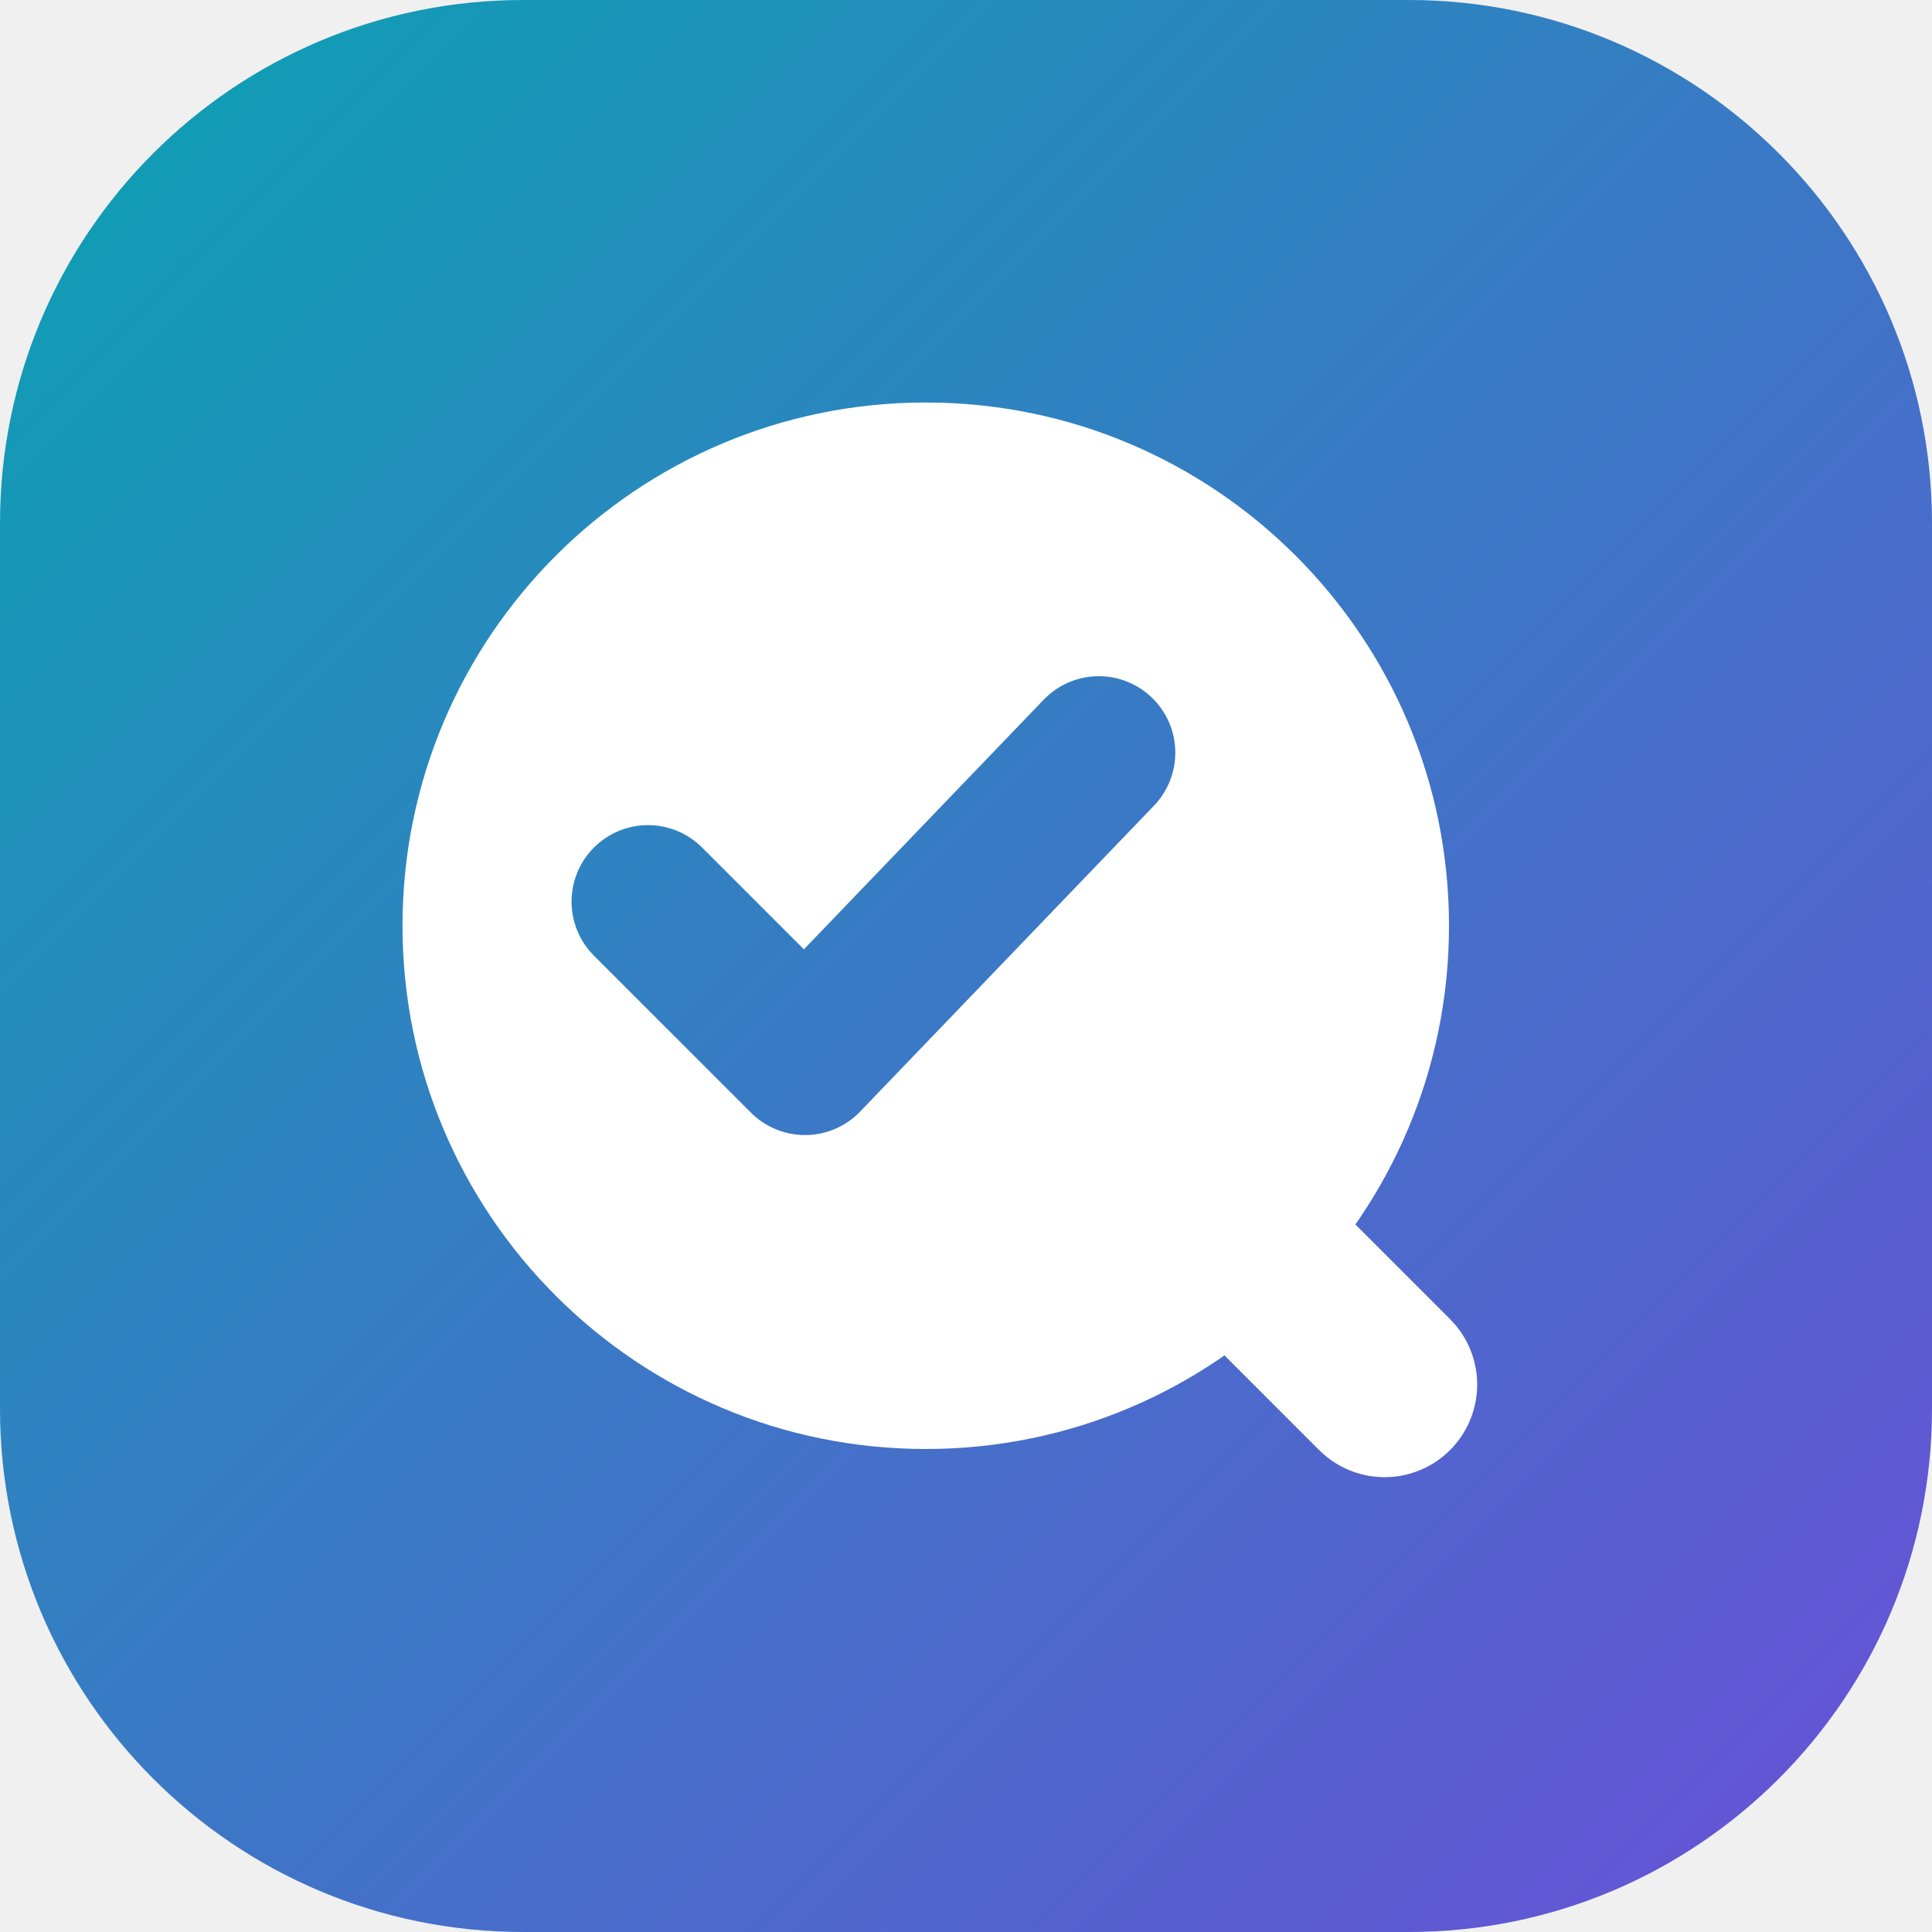
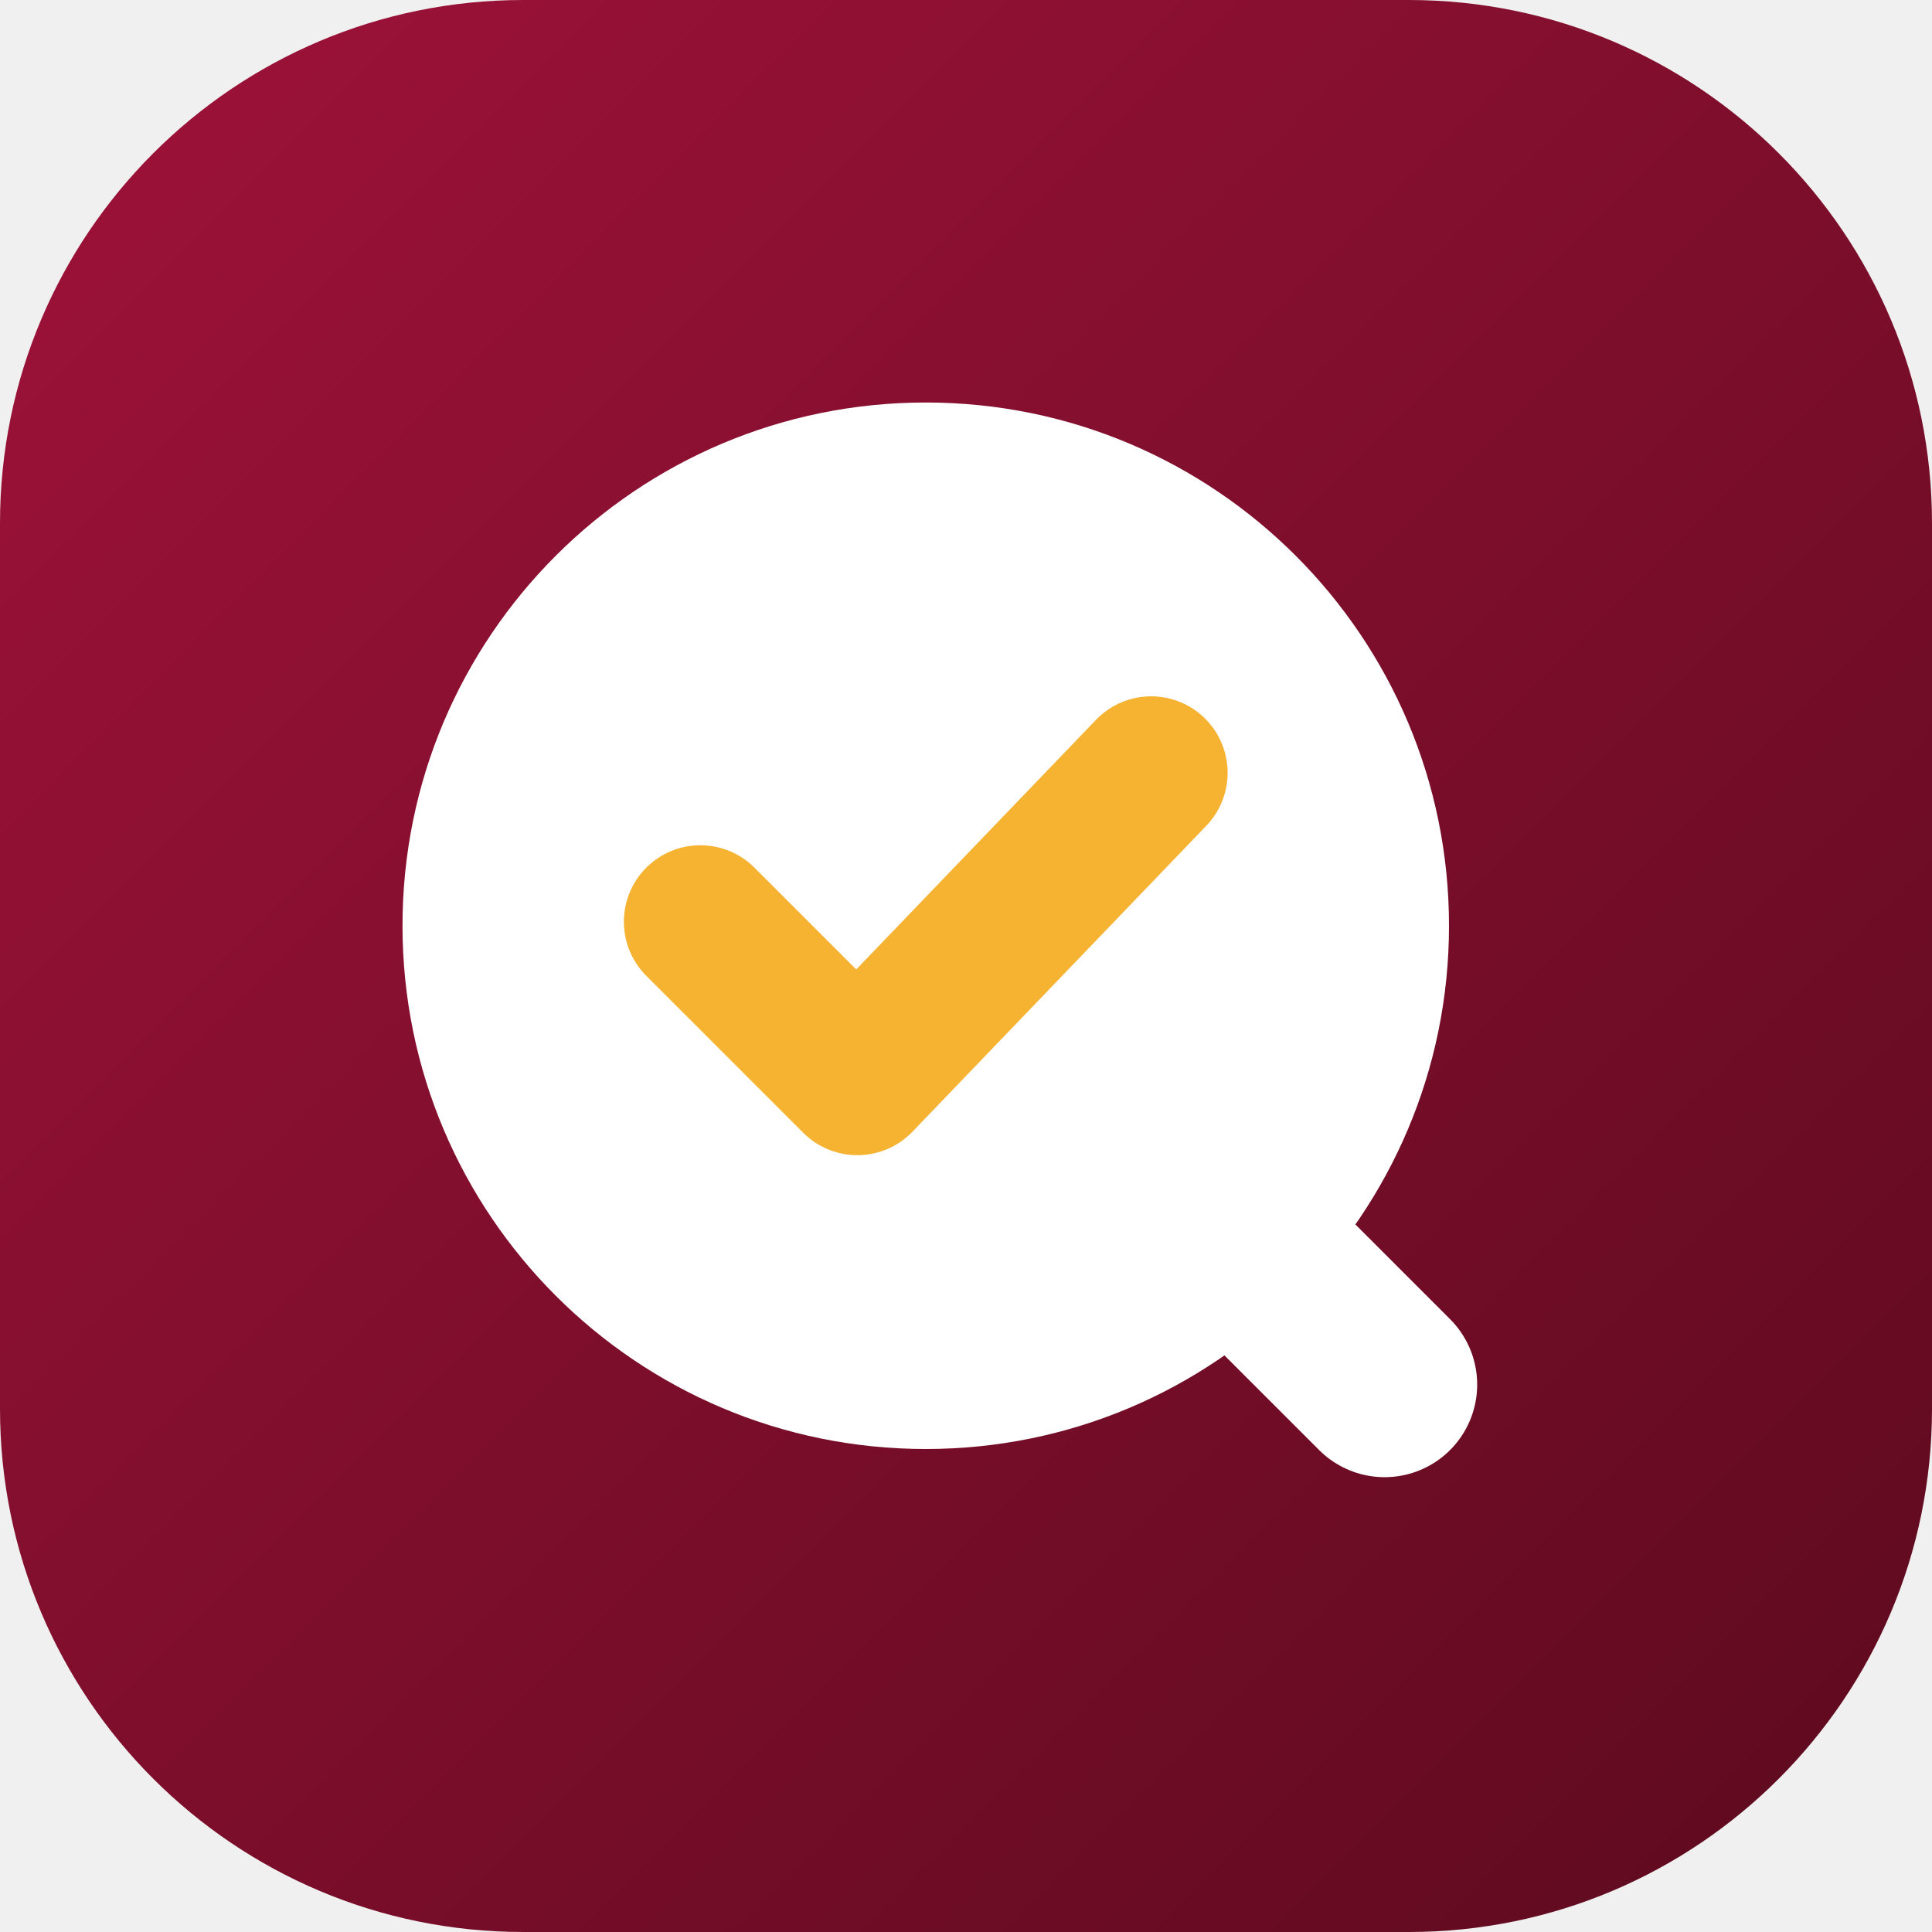
<svg xmlns="http://www.w3.org/2000/svg" width="48" height="48" viewBox="0 0 48 48" fill="none">
  <defs>
    <linearGradient id="g" x1="0" y1="0" x2="48" y2="48" gradientUnits="userSpaceOnUse">
-       <stop stop-color="#0AA2B2" />
-       <stop offset="1" stop-color="#6B4FD8" />
+       <stop stop-color="#9F1239" />
+       <stop offset="1" stop-color="#5C0A1E" />
    </linearGradient>
  </defs>
  <rect width="48" height="48" rx="13" fill="url(#g)" />
  <circle cx="23" cy="23" r="13" fill="#FFFFFF" />
  <path d="M31.2 31.2L34.4 34.4" stroke="#FFFFFF" stroke-width="4.6" stroke-linecap="round" />
-   <path d="M16.1 22.4l3.9 3.9 7.3-7.6" stroke="url(#g)" stroke-width="3.8" stroke-linecap="round" stroke-linejoin="round" />
+   <path d="M17.4 22.9l3.9 3.9 7.3-7.6" stroke="#F5B331" stroke-width="3.8" stroke-linecap="round" stroke-linejoin="round" />
</svg>
